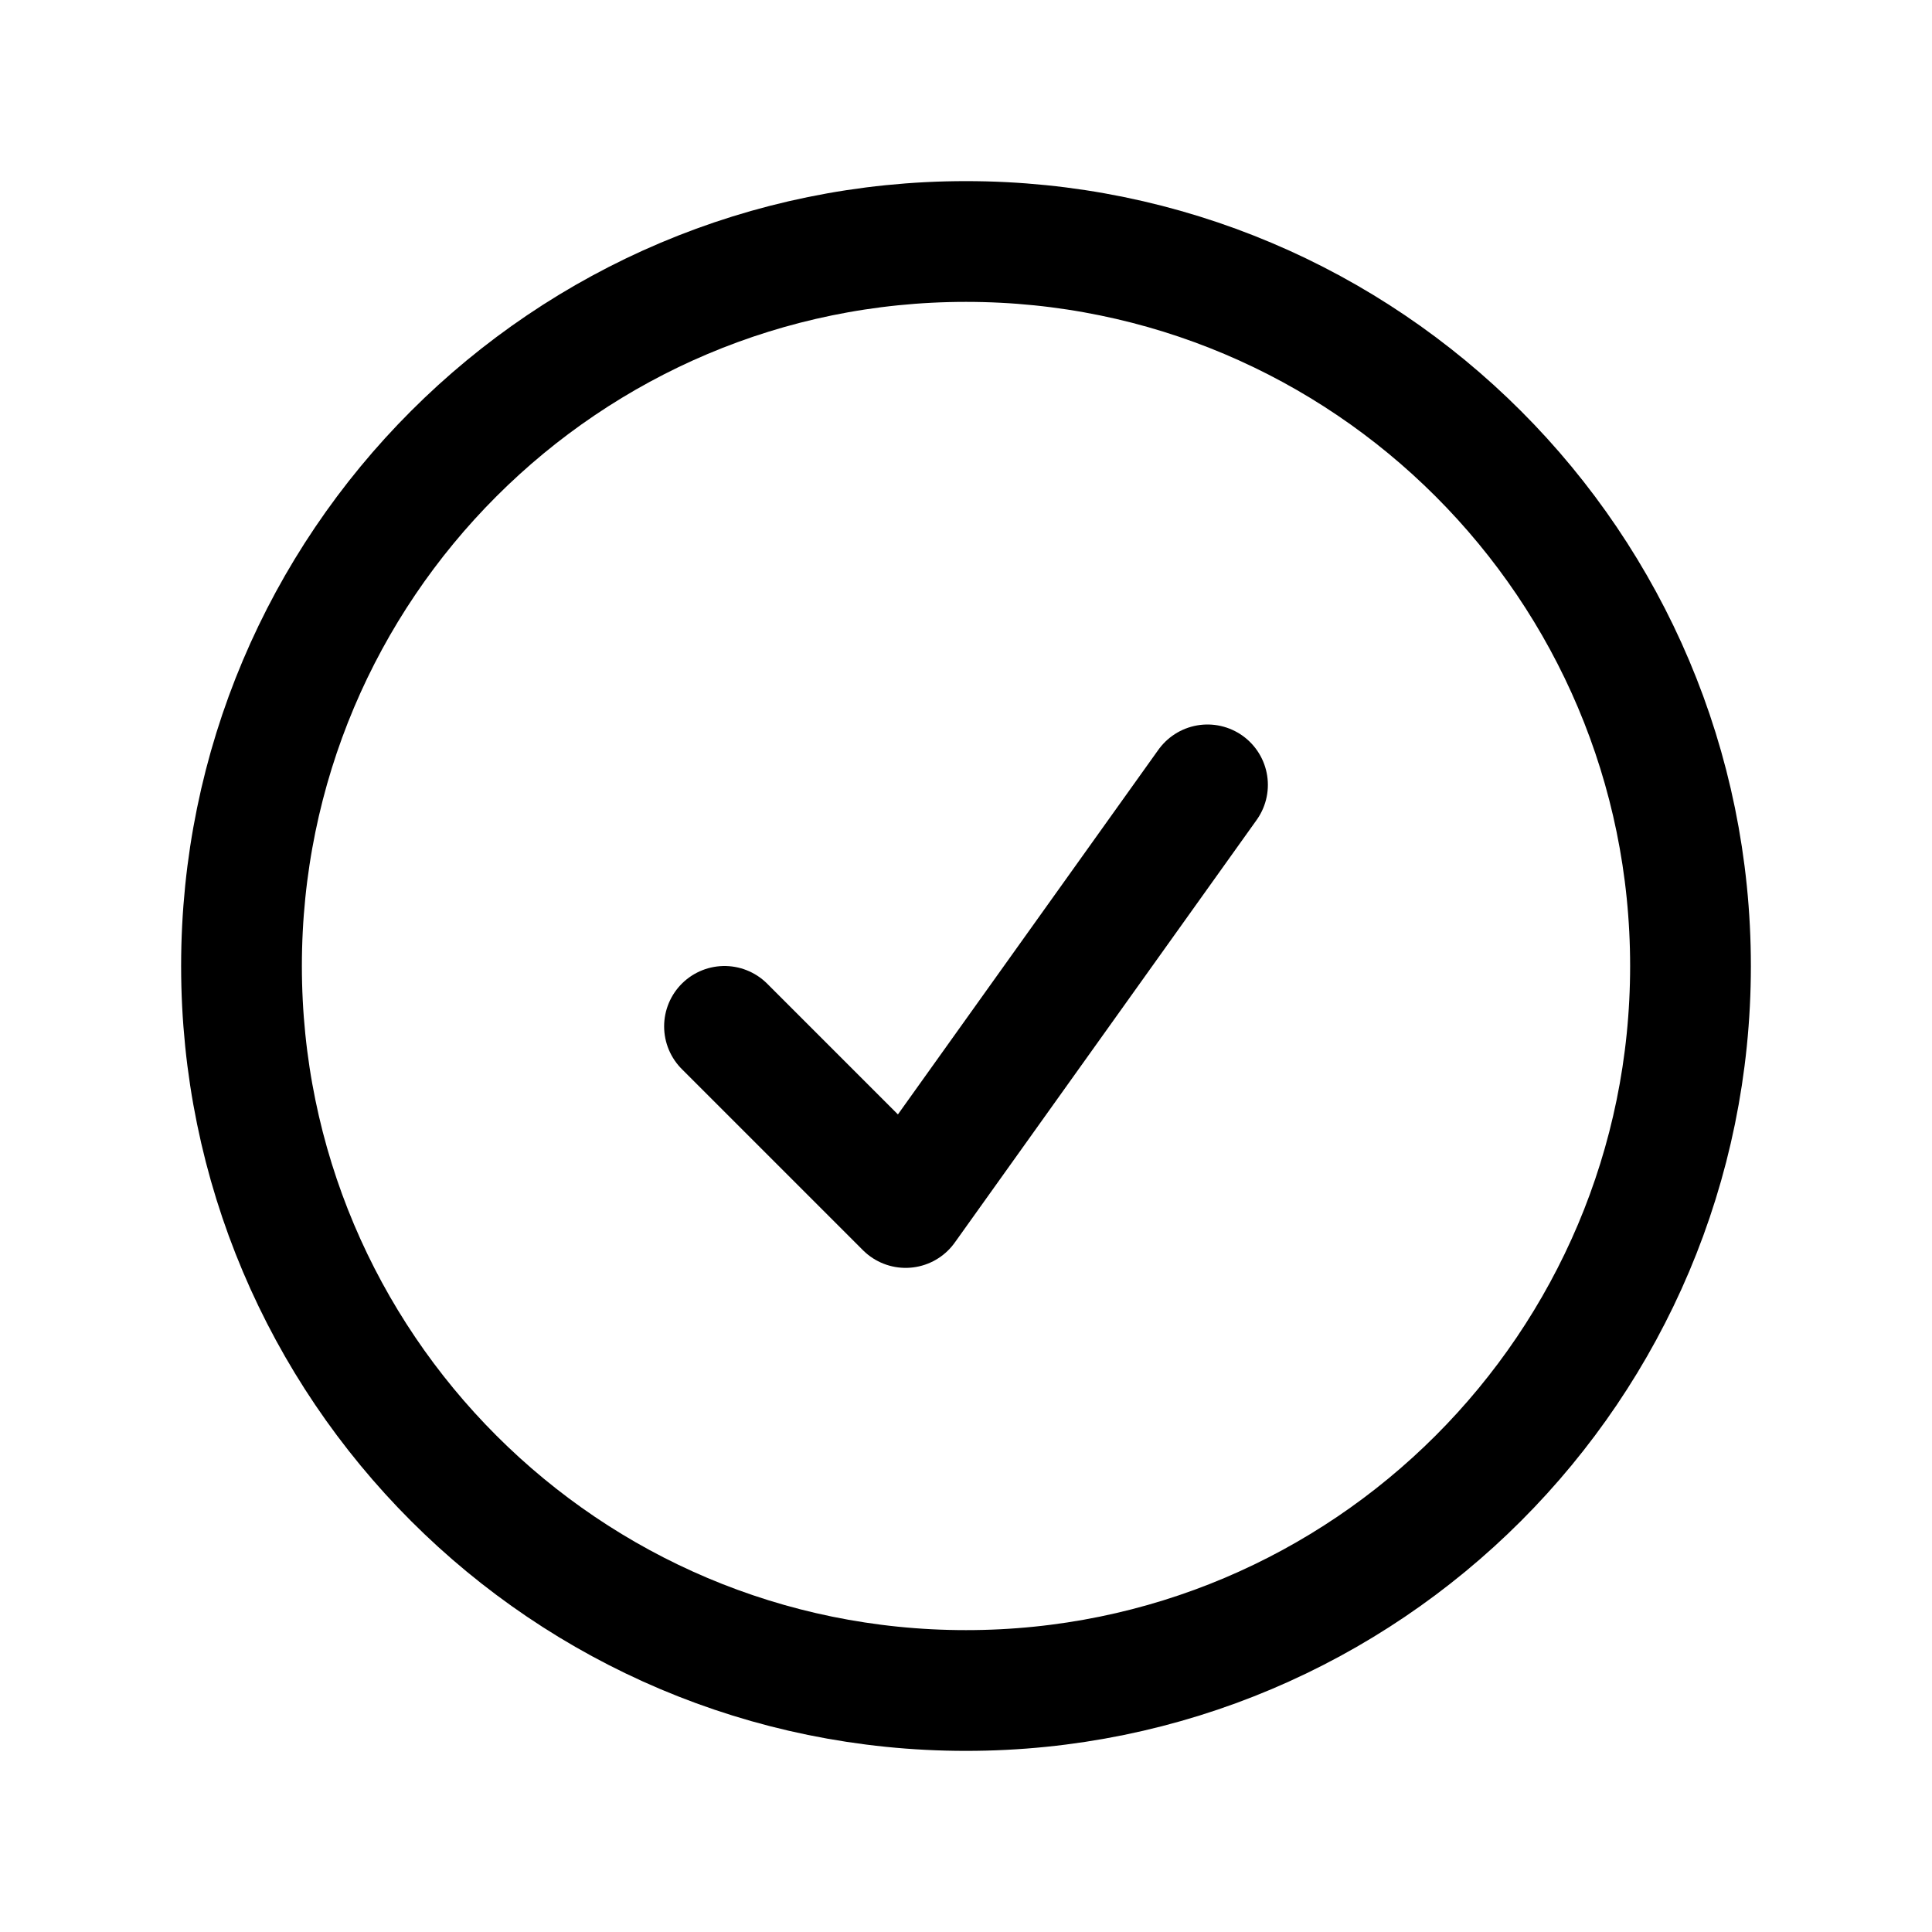
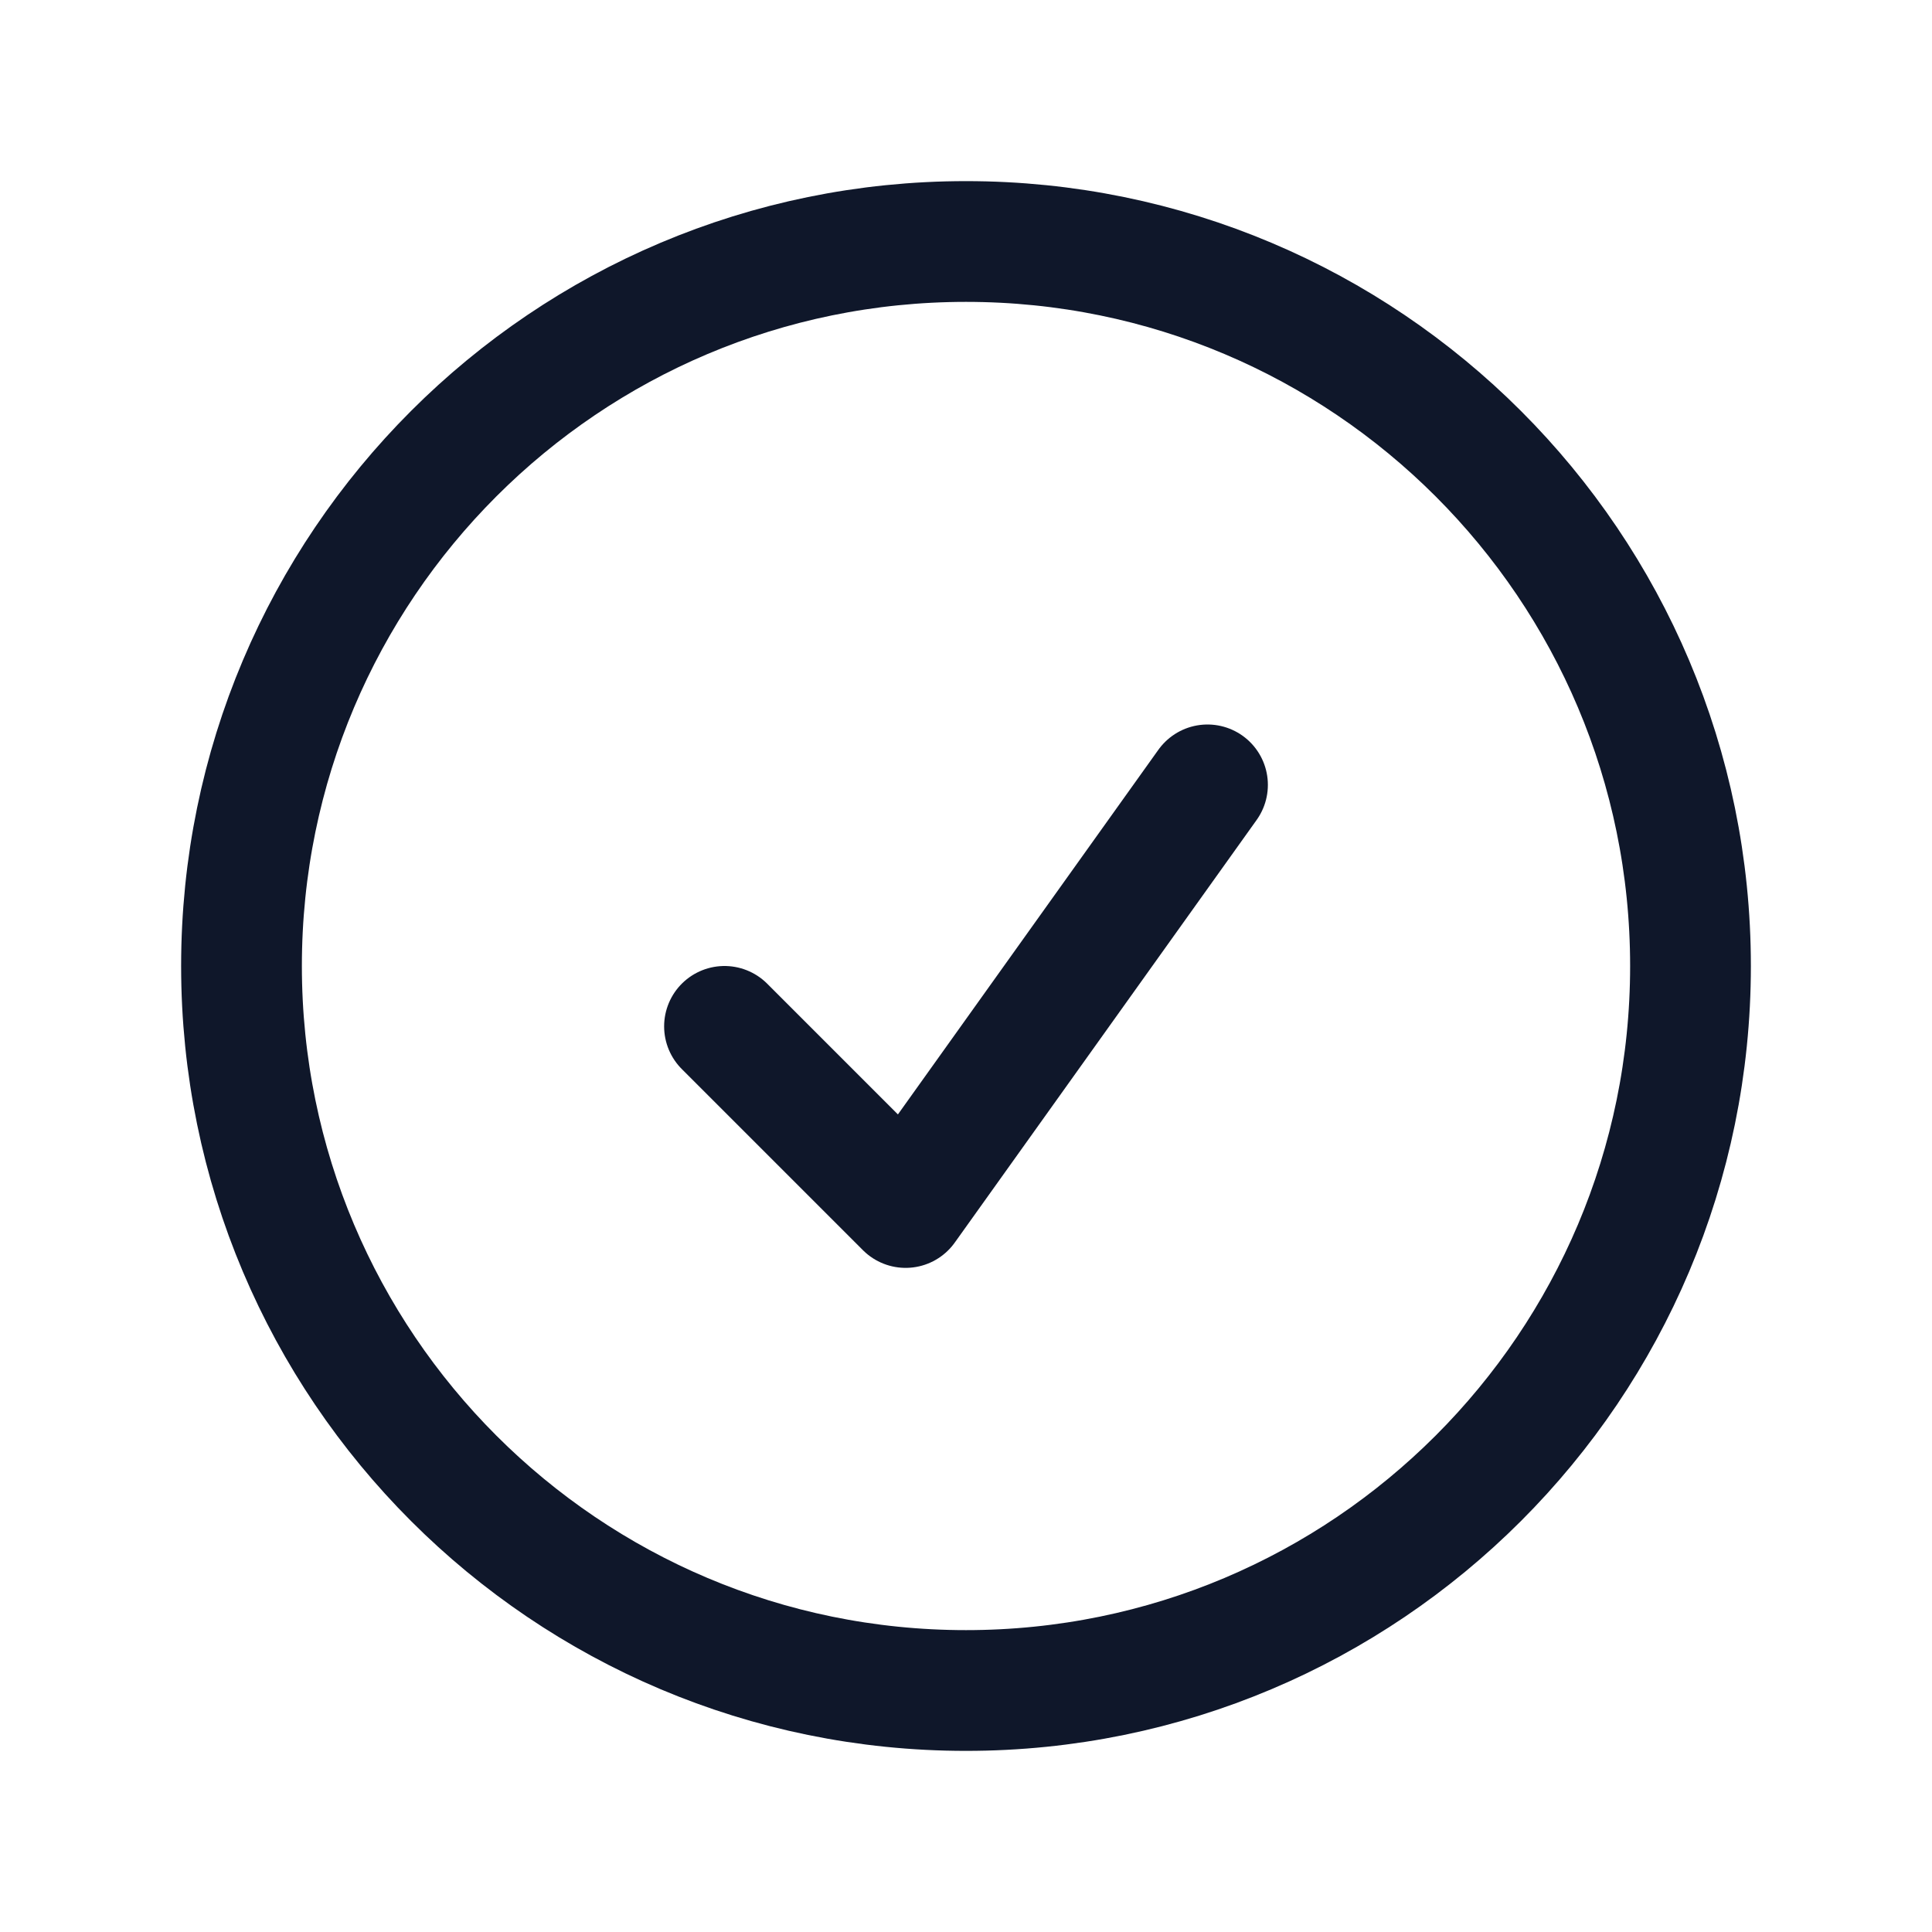
- <svg xmlns="http://www.w3.org/2000/svg" fill="none" viewBox="0 0 24 24" stroke-width="1.5" stroke="currentColor" class="size-6">
-   <path stroke-linecap="round" stroke-linejoin="round" d="M9 12.75 11.25 15 15 9.75M21 12a9 9 0 1 1-18 0 9 9 0 0 1 18 0Z" />
+ <svg xmlns="http://www.w3.org/2000/svg" width="24" height="24" viewBox="0 0 24 24" fill="none">
+   <path d="M9 12.75L11.25 15L15 9.75M21 12C21 16.971 16.971 21 12 21C7.029 21 3 16.971 3 12C3 7.029 7.029 3 12 3C16.971 3 21 7.029 21 12Z" stroke="#0F172A" stroke-width="1.5" stroke-linecap="round" stroke-linejoin="round" />
</svg>
